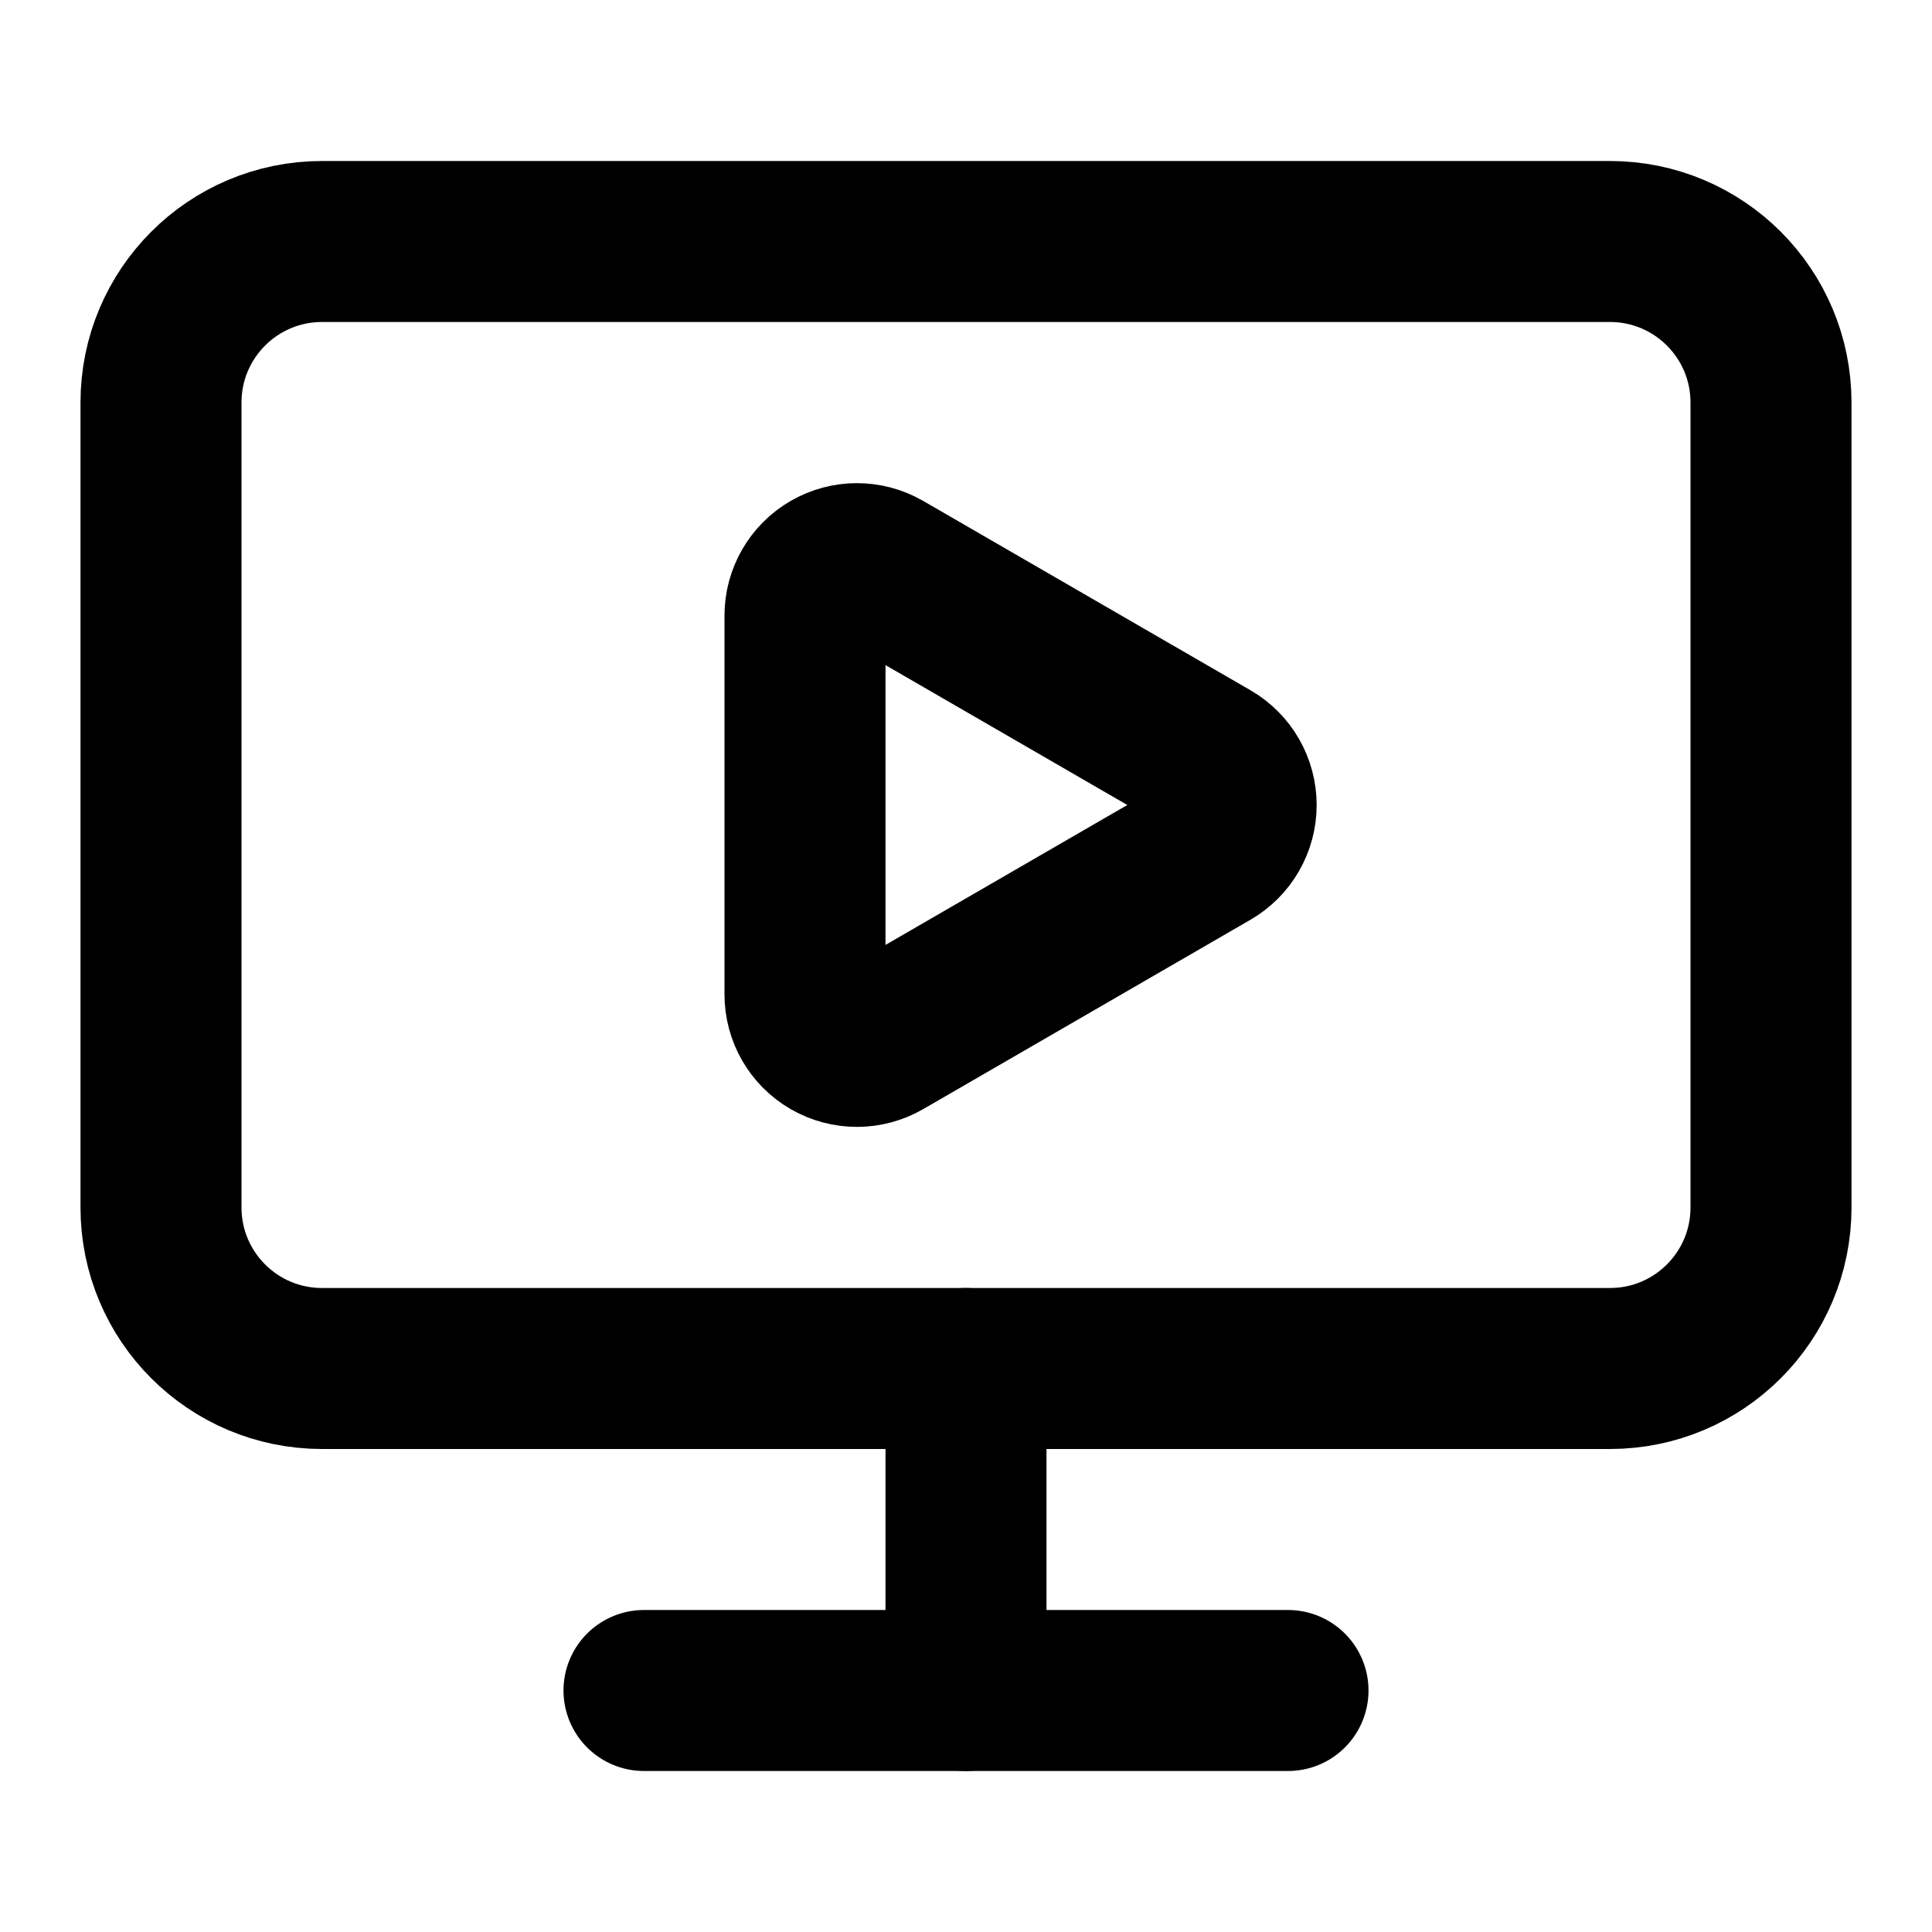
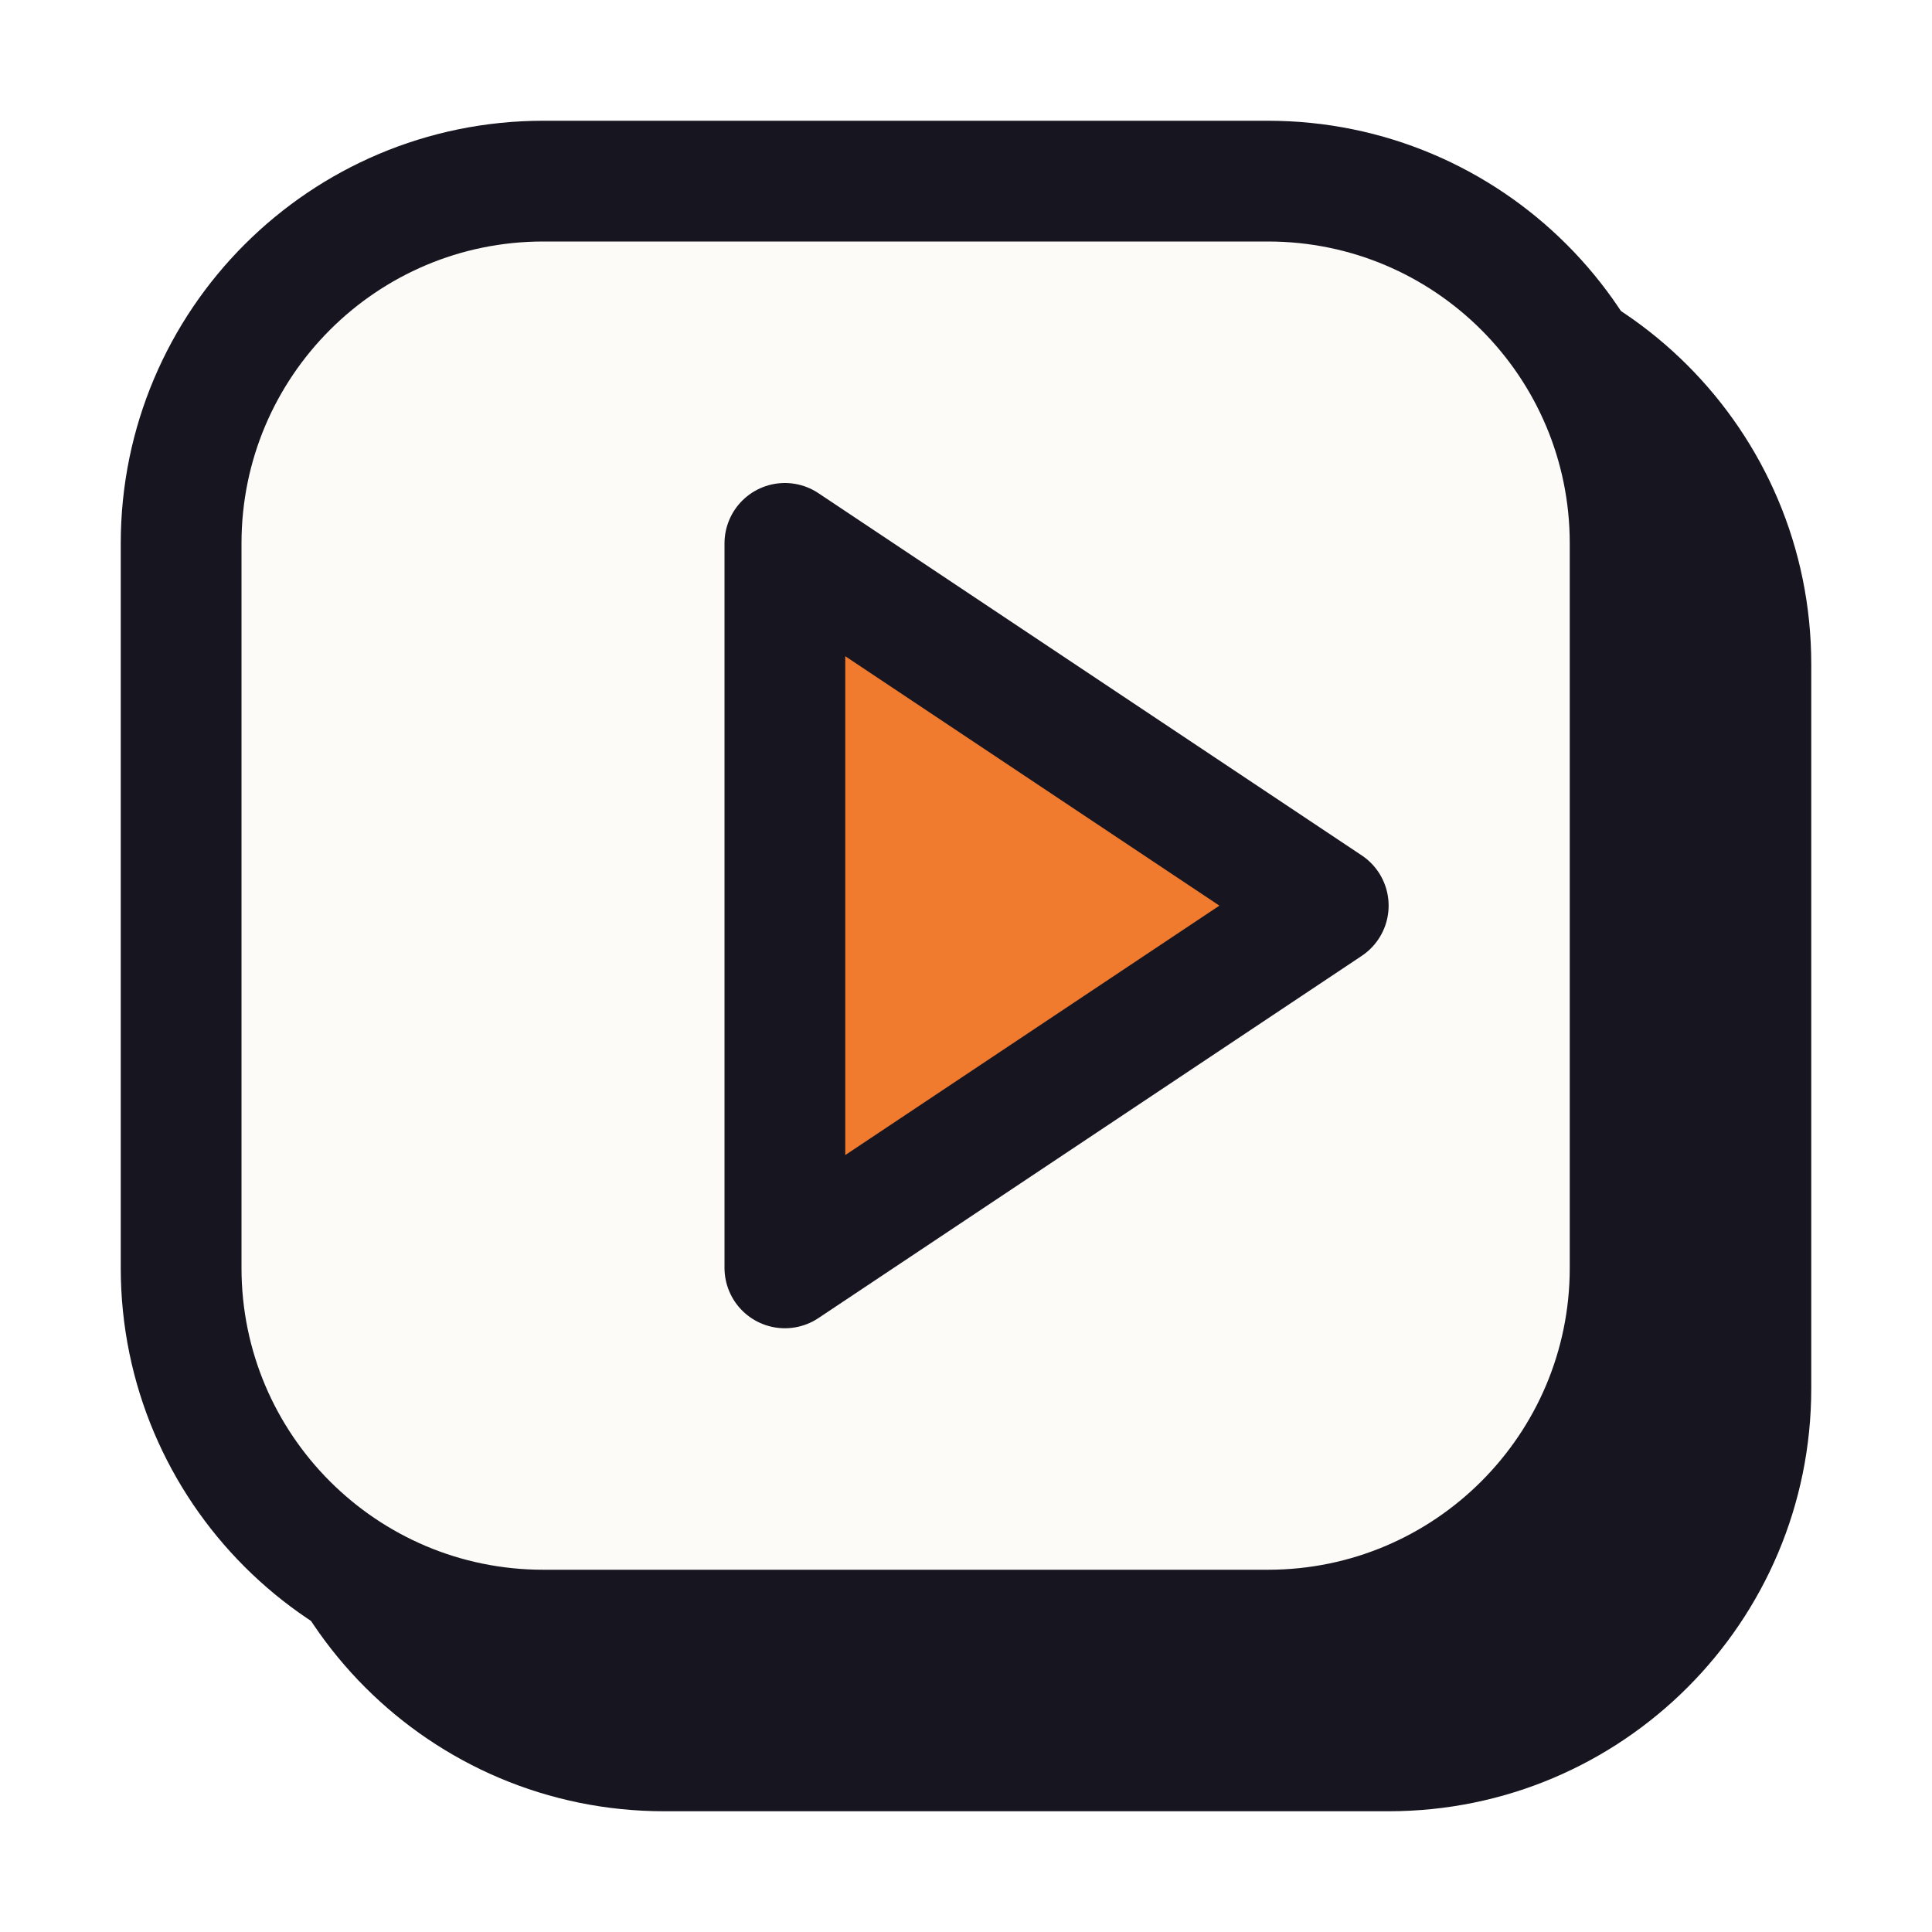
- <svg xmlns="http://www.w3.org/2000/svg" width="20" height="20" viewBox="0 0 24 24" fill="none" stroke="currentColor" stroke-width="2" stroke-linecap="round" stroke-linejoin="round" aria-hidden="true" class="lucide-icon lucide lucide-monitor-play mr-2 text-indigo-500" version="1.1" style="block-size:20px;caret-color:oklch(0.585 0.233 277.117);color:oklch(0.585 0.233 277.117);column-rule-color:oklch(0.585 0.233 277.117);fill:none;font-size:14px;font-weight:600;height:20px;inline-size:20px;letter-spacing:0.35px;line-height:20px;margin-inline-end:8px;margin-right:8px;min-block-size:auto;min-height:auto;min-inline-size:auto;min-width:auto;perspective-origin:10px 10px;row-rule-color:oklch(0.585 0.233 277.117);stroke:oklch(0.585 0.233 277.117);stroke-linecap:round;stroke-linejoin:round;stroke-width:2px;text-decoration-color:oklch(0.585 0.233 277.117);text-emphasis-color:oklch(0.585 0.233 277.117);transform-origin:10px 10px;width:20px;-webkit-text-fill-color:oklch(0.585 0.233 277.117);-webkit-text-stroke-color:oklch(0.585 0.233 277.117);">
-   <path d="M15.033 9.44a.647.647 0 0 1 0 1.12l-4.065 2.352a.645.645 0 0 1-.968-.56V7.648a.645.645 0 0 1 .967-.56z" style="block-size:auto;caret-color:oklch(0.585 0.233 277.117);color:oklch(0.585 0.233 277.117);column-rule-color:oklch(0.585 0.233 277.117);d:path(&quot;M 15.033 9.44 A 0.647 0.647 0 0 1 15.033 10.56 L 10.968 12.912 A 0.645 0.645 0 0 1 10 12.352 V 7.648 A 0.645 0.645 0 0 1 10.967 7.088 Z&quot;);display:inline;fill:none;font-size:14px;font-weight:600;height:auto;inline-size:auto;letter-spacing:0.35px;line-height:20px;overflow-block:visible;overflow-clip-margin:0px;overflow-inline:visible;overflow-x:visible;overflow-y:visible;perspective-origin:0px 0px;row-rule-color:oklch(0.585 0.233 277.117);stroke:oklch(0.585 0.233 277.117);stroke-linecap:round;stroke-linejoin:round;stroke-width:2px;text-decoration-color:oklch(0.585 0.233 277.117);text-emphasis-color:oklch(0.585 0.233 277.117);transform-origin:0px 0px;vertical-align:baseline;width:auto;-webkit-text-fill-color:oklch(0.585 0.233 277.117);-webkit-text-stroke-color:oklch(0.585 0.233 277.117);" />
-   <path d="M12 17v4" style="block-size:auto;caret-color:oklch(0.585 0.233 277.117);color:oklch(0.585 0.233 277.117);column-rule-color:oklch(0.585 0.233 277.117);d:path(&quot;M 12 17 V 21&quot;);display:inline;fill:none;font-size:14px;font-weight:600;height:auto;inline-size:auto;letter-spacing:0.35px;line-height:20px;overflow-block:visible;overflow-clip-margin:0px;overflow-inline:visible;overflow-x:visible;overflow-y:visible;perspective-origin:0px 0px;row-rule-color:oklch(0.585 0.233 277.117);stroke:oklch(0.585 0.233 277.117);stroke-linecap:round;stroke-linejoin:round;stroke-width:2px;text-decoration-color:oklch(0.585 0.233 277.117);text-emphasis-color:oklch(0.585 0.233 277.117);transform-origin:0px 0px;vertical-align:baseline;width:auto;-webkit-text-fill-color:oklch(0.585 0.233 277.117);-webkit-text-stroke-color:oklch(0.585 0.233 277.117);" />
-   <path d="M8 21h8" style="block-size:auto;caret-color:oklch(0.585 0.233 277.117);color:oklch(0.585 0.233 277.117);column-rule-color:oklch(0.585 0.233 277.117);d:path(&quot;M 8 21 H 16&quot;);display:inline;fill:none;font-size:14px;font-weight:600;height:auto;inline-size:auto;letter-spacing:0.35px;line-height:20px;overflow-block:visible;overflow-clip-margin:0px;overflow-inline:visible;overflow-x:visible;overflow-y:visible;perspective-origin:0px 0px;row-rule-color:oklch(0.585 0.233 277.117);stroke:oklch(0.585 0.233 277.117);stroke-linecap:round;stroke-linejoin:round;stroke-width:2px;text-decoration-color:oklch(0.585 0.233 277.117);text-emphasis-color:oklch(0.585 0.233 277.117);transform-origin:0px 0px;vertical-align:baseline;width:auto;-webkit-text-fill-color:oklch(0.585 0.233 277.117);-webkit-text-stroke-color:oklch(0.585 0.233 277.117);" />
-   <rect x="2" y="3" width="20" height="14" rx="2" style="block-size:14px;caret-color:oklch(0.585 0.233 277.117);color:oklch(0.585 0.233 277.117);column-rule-color:oklch(0.585 0.233 277.117);display:inline;fill:none;font-size:14px;font-weight:600;height:14px;inline-size:20px;letter-spacing:0.35px;line-height:20px;overflow-block:visible;overflow-clip-margin:0px;overflow-inline:visible;overflow-x:visible;overflow-y:visible;perspective-origin:0px 0px;row-rule-color:oklch(0.585 0.233 277.117);rx:2px;stroke:oklch(0.585 0.233 277.117);stroke-linecap:round;stroke-linejoin:round;stroke-width:2px;text-decoration-color:oklch(0.585 0.233 277.117);text-emphasis-color:oklch(0.585 0.233 277.117);transform-origin:0px 0px;vertical-align:baseline;width:20px;x:2px;y:3px;-webkit-text-fill-color:oklch(0.585 0.233 277.117);-webkit-text-stroke-color:oklch(0.585 0.233 277.117);" />
+ <svg xmlns="http://www.w3.org/2000/svg" viewBox="0 0 16 16">
+   <rect x="2" y="2" width="13" height="13" rx="3.5" fill="#17151f" />
+   <rect x="1.5" y="1.5" width="12" height="12" rx="3" fill="#fdfbf7" stroke="#17151f" stroke-width="1" />
+   <polygon points="6.5,4.5 6.5,10.5 11,7.5" fill="#f07a2e" stroke="#17151f" stroke-width="1" stroke-linejoin="round" />
</svg>
